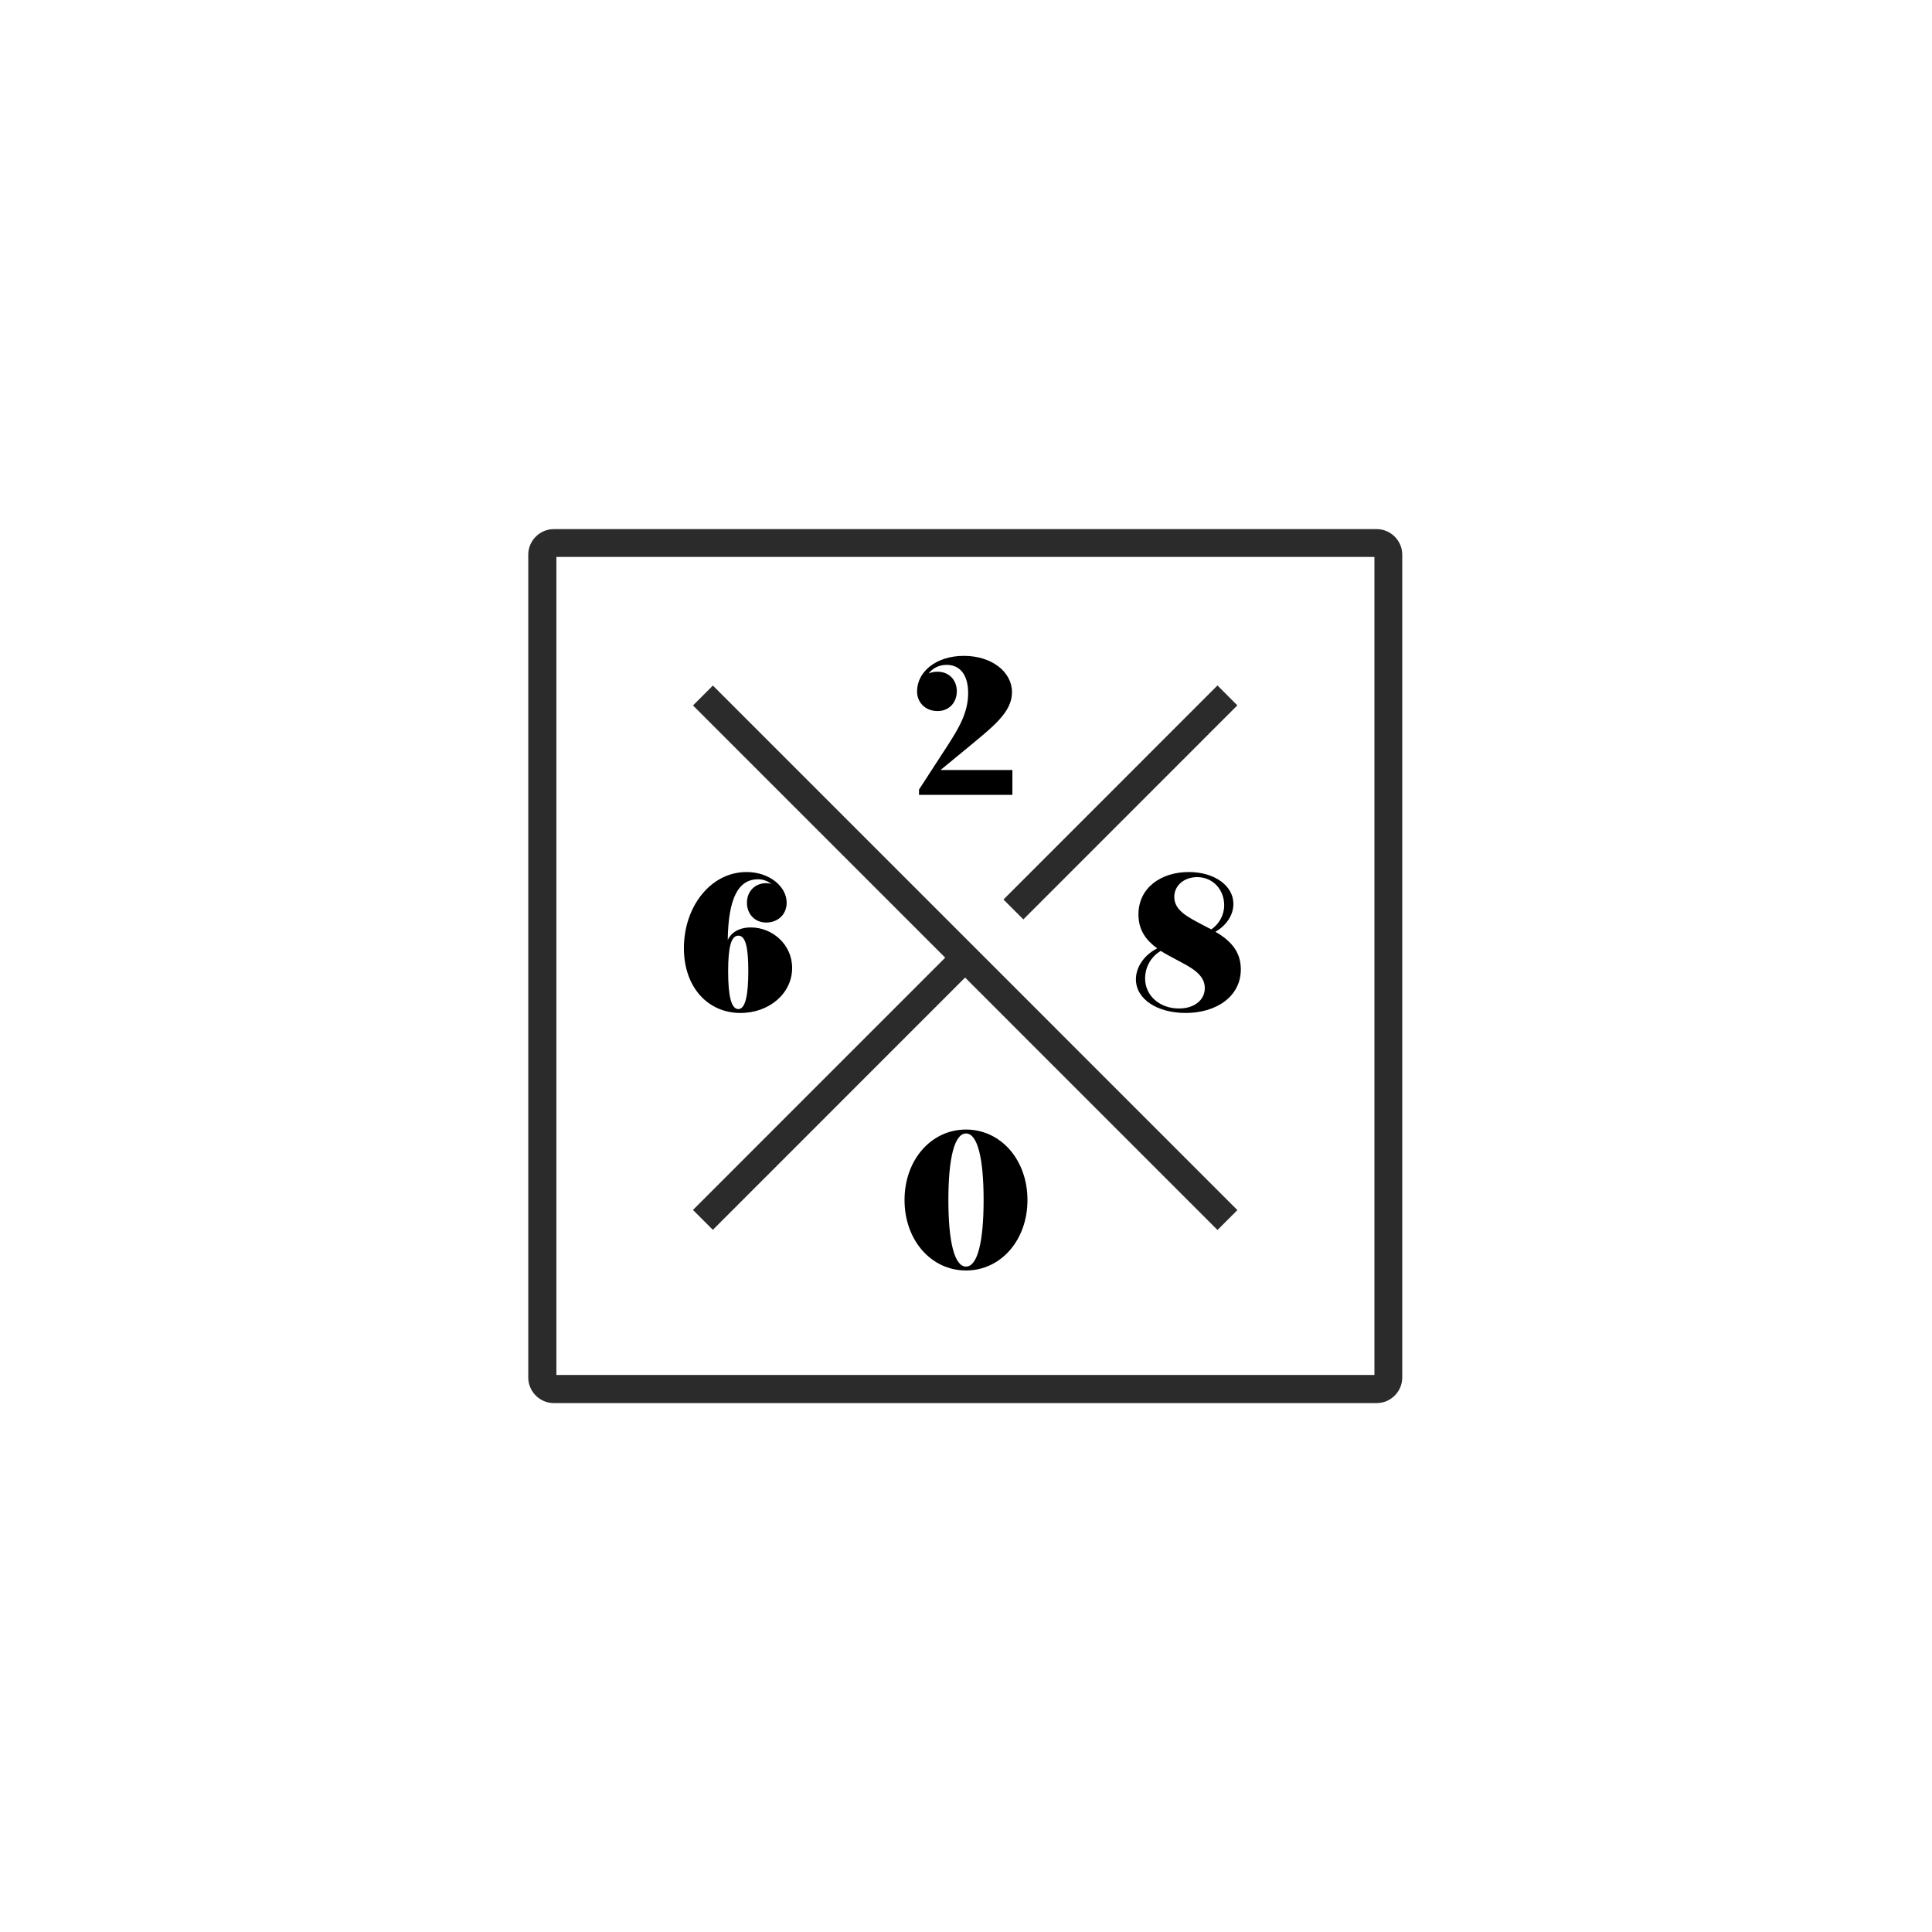
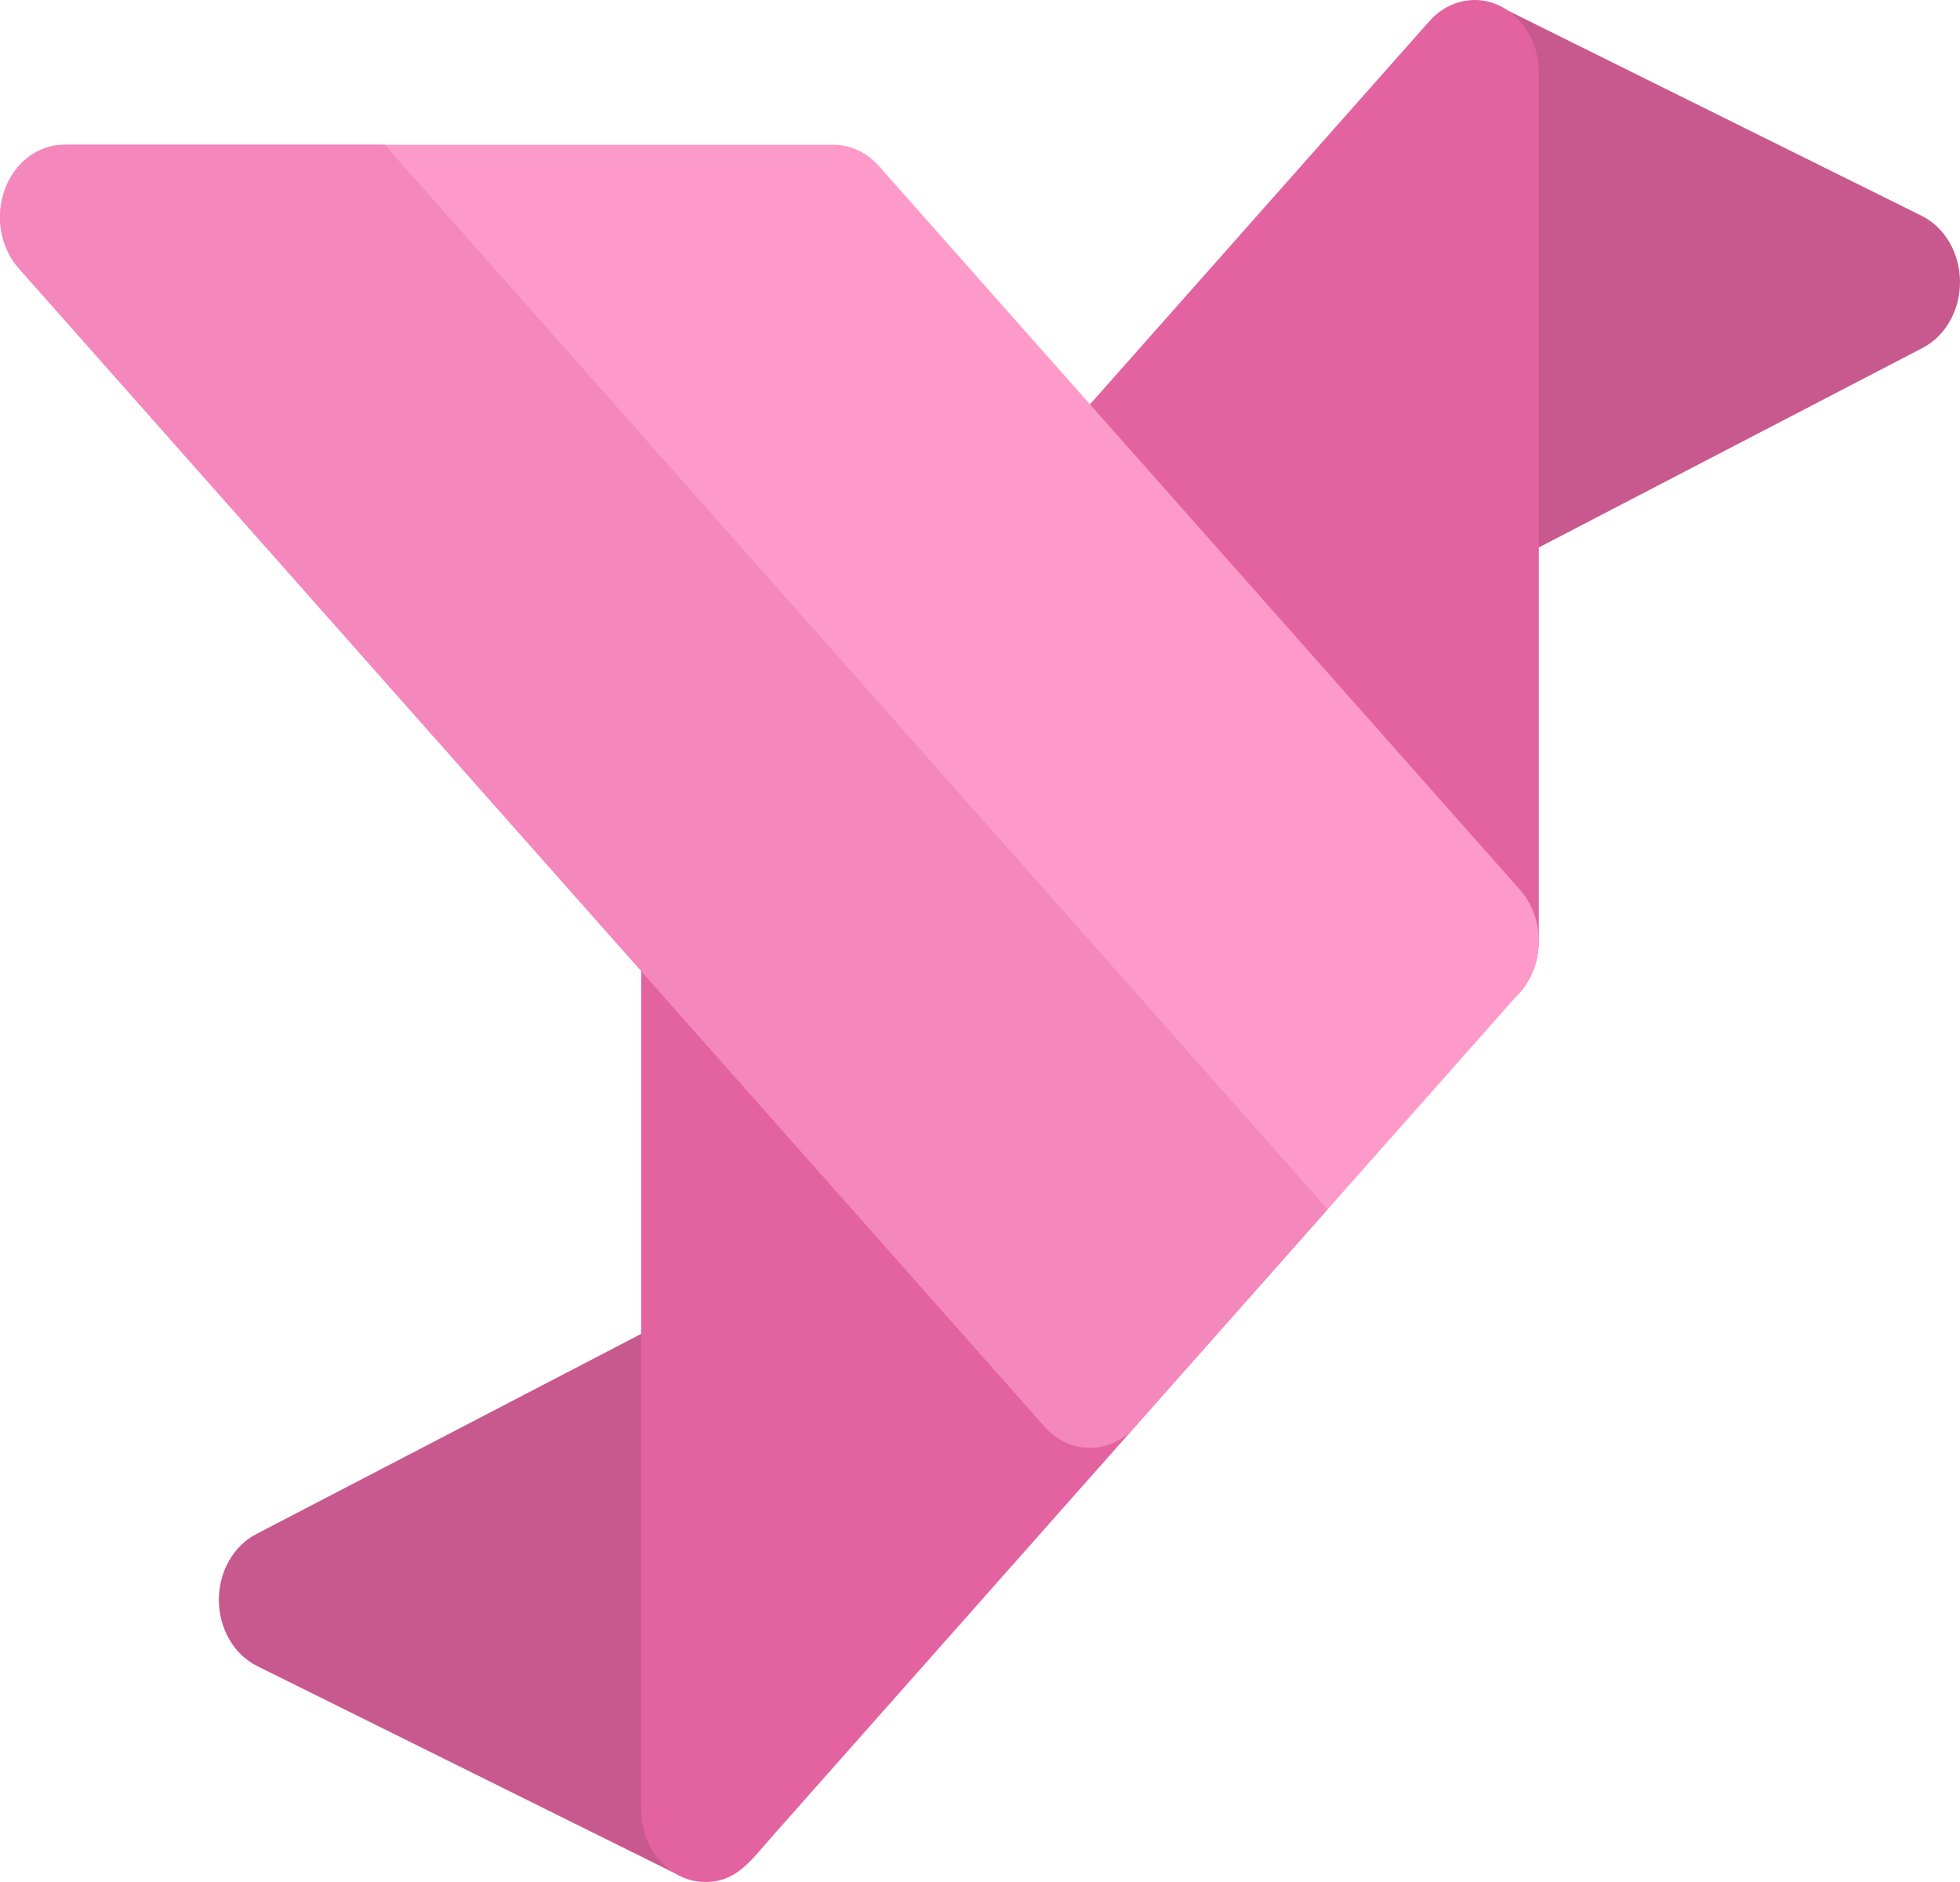
- <svg xmlns="http://www.w3.org/2000/svg" width="375" viewBox="0 0 375 375" height="375" version="1.0">
-   <path fill="#2B2B2B" d="M 267.207 272.34 L 107.504 272.34 C 104.773 272.34 102.535 270.102 102.535 267.371 L 102.535 107.668 C 102.535 104.938 104.773 102.699 107.504 102.699 L 267.207 102.699 C 269.938 102.699 272.176 104.938 272.176 107.668 L 272.176 267.371 C 272.176 270.102 269.938 272.34 267.207 272.34 Z M 107.996 266.883 L 266.773 266.883 L 266.773 108.105 L 107.996 108.105 Z M 107.996 266.883" />
-   <path fill="#2B2B2B" d="M 138.371 133.066 L 240.176 234.879 L 236.316 238.738 L 134.508 136.926 Z M 138.371 133.066" />
-   <path fill="#2B2B2B" d="M 185.383 183.961 L 189.246 187.82 L 138.363 238.711 L 134.504 234.848 Z M 185.383 183.961" />
-   <path fill="#2B2B2B" d="M 236.309 133.047 L 240.168 136.91 L 198.633 178.457 L 194.77 174.598 Z M 236.309 133.047" />
-   <g>
-     <g>
-       <g>
-         <path d="M 5.395 -4.824 L 10.754 -9.234 C 15.504 -13.184 19.262 -15.996 19.262 -19.91 C 19.262 -23.898 15.312 -26.977 9.918 -26.977 C 4.406 -26.977 0.836 -23.785 0.836 -20.098 C 0.836 -17.859 2.508 -16.262 4.824 -16.262 C 6.992 -16.262 8.551 -17.859 8.551 -20.098 C 8.551 -22.34 6.992 -23.898 4.824 -23.898 C 4.18 -23.898 3.609 -23.785 3.078 -23.559 C 3.875 -24.582 5.09 -25.23 6.574 -25.23 C 9.309 -25.23 10.754 -23.102 10.754 -19.758 C 10.754 -15.844 8.777 -12.727 6.84 -9.688 L 1.215 -1.027 L 1.215 0 L 19.34 0 L 19.34 -4.824 Z M 5.395 -4.824" transform="translate(177.165 154.279)" />
-       </g>
-     </g>
-   </g>
-   <g>
-     <g>
-       <g>
-         <path d="M 16.871 -15.387 C 18.961 -16.566 20.367 -18.578 20.367 -20.785 C 20.367 -24.316 16.719 -26.977 11.703 -26.977 C 6.383 -26.977 1.938 -23.977 1.938 -18.73 C 1.938 -15.617 3.496 -13.68 5.586 -12.16 C 3.152 -10.941 1.445 -8.625 1.445 -6.156 C 1.445 -2.281 5.625 0.379 11.094 0.379 C 17.059 0.379 21.809 -2.812 21.809 -8.094 C 21.809 -11.777 19.531 -13.832 16.871 -15.387 Z M 13.336 -25.988 C 16.336 -25.988 18.578 -23.633 18.578 -20.516 C 18.578 -18.617 17.59 -16.871 16.07 -15.844 L 14.324 -16.754 C 11.512 -18.238 8.891 -19.531 8.891 -22.152 C 8.891 -24.355 10.789 -25.988 13.336 -25.988 Z M 9.801 -0.492 C 6.043 -0.492 3.23 -3 3.23 -6.309 C 3.23 -8.625 4.445 -10.602 6.27 -11.664 C 7.297 -11.02 8.398 -10.449 9.461 -9.879 C 12.273 -8.398 14.816 -7.066 14.816 -4.445 C 14.816 -2.203 12.879 -0.492 9.801 -0.492 Z M 9.801 -0.492" transform="translate(219.035 196.238)" />
-       </g>
-     </g>
-   </g>
-   <g>
-     <g>
-       <g>
-         <path d="M 13.375 0.379 C 20.137 0.379 25.305 -5.508 25.305 -13.297 C 25.305 -21.086 20.137 -26.977 13.375 -26.977 C 6.609 -26.977 1.445 -21.086 1.445 -13.297 C 1.445 -5.508 6.609 0.379 13.375 0.379 Z M 13.375 -0.379 C 11.172 -0.379 9.953 -5.055 9.953 -13.297 C 9.953 -21.543 11.172 -26.215 13.375 -26.215 C 15.578 -26.215 16.793 -21.543 16.793 -13.297 C 16.793 -5.055 15.578 -0.379 13.375 -0.379 Z M 13.375 -0.379" transform="translate(174.125 246.221)" />
-       </g>
-     </g>
-   </g>
-   <g>
-     <g>
-       <g>
-         <path d="M 14.438 -16.223 C 11.855 -16.223 10.488 -14.969 9.953 -13.793 C 10.07 -21.77 11.93 -25.57 15.844 -25.57 C 16.832 -25.57 17.707 -25.23 18.426 -24.66 C 18.086 -24.773 17.742 -24.812 17.402 -24.812 C 15.273 -24.812 13.68 -23.254 13.68 -21.012 C 13.68 -18.77 15.273 -17.172 17.402 -17.172 C 19.719 -17.172 21.391 -18.77 21.391 -21.012 C 21.391 -24.164 18.047 -26.977 13.602 -26.977 C 6.688 -26.977 1.445 -20.328 1.445 -12.195 C 1.445 -4.598 6.117 0.379 12.426 0.379 C 18.008 0.379 22.453 -3.418 22.453 -8.359 C 22.453 -12.879 18.656 -16.223 14.438 -16.223 Z M 12.008 -0.379 C 10.637 -0.379 10.031 -2.926 10.031 -7.715 C 10.031 -12.5 10.637 -14.629 12.008 -14.629 C 13.375 -14.629 13.945 -12.5 13.945 -7.75 C 13.945 -2.926 13.336 -0.379 12.008 -0.379 Z M 12.008 -0.379" transform="translate(131.301 196.238)" />
-       </g>
-     </g>
-   </g>
+ <svg xmlns="http://www.w3.org/2000/svg" width="50" height="48" viewBox="0 0 50 48" fill="none">
+   <path d="M35.781 3.506L35.868 12.858C35.88 14.208 37.122 15.077 38.189 14.519L39.255 13.963L49.049 8.872C49.633 8.568 50.005 7.905 50 7.178C49.994 6.452 49.612 5.797 49.023 5.505L38.479 0.276L35.781 3.506Z" fill="#C8598E" />
+   <path d="M38.245 0.141C37.669 -0.136 36.947 -0.006 36.463 0.541L26.649 11.618C26.01 12.339 26.01 13.508 26.649 14.228L36.463 25.305C36.776 25.658 37.194 25.846 37.62 25.846C37.83 25.846 38.042 25.801 38.245 25.705C38.856 25.421 39.255 24.747 39.255 24V1.847C39.255 1.1 38.855 0.425 38.245 0.141Z" fill="#E362A0" />
+   <path d="M19.715 44.961V35.14C19.71 34.513 19.424 33.932 18.955 33.596C18.487 33.263 17.901 33.216 17.395 33.48L16.357 34.02L6.535 39.127C5.951 39.431 5.578 40.094 5.583 40.82C5.59 41.547 5.973 42.202 6.561 42.493L17.216 47.777L19.715 44.961Z" fill="#C8598E" />
+   <path d="M28.962 33.771L19.148 22.694C18.681 22.166 17.978 22.008 17.365 22.294C16.755 22.58 16.357 23.253 16.357 24V46.154C16.357 46.838 16.69 47.46 17.216 47.777C17.386 47.886 17.672 48 17.991 48C18.796 48 19.148 47.458 19.717 46.816L28.962 36.382C29.601 35.662 29.601 34.492 28.962 33.771Z" fill="#E362A0" />
+   <path d="M27.805 36.923C27.387 36.923 26.968 36.743 26.649 36.382L0.479 6.844C0.011 6.316 -0.129 5.522 0.125 4.832C0.378 4.142 0.974 3.692 1.636 3.692H21.263C21.697 3.692 22.113 3.887 22.419 4.233L38.776 22.695C39.414 23.415 39.414 24.585 38.776 25.305L28.962 36.382C28.642 36.743 28.224 36.923 27.805 36.923Z" fill="#FE9ACA" />
+   <path d="M27.805 36.923C28.224 36.923 28.642 36.743 28.962 36.382L33.868 30.844L9.814 3.692H1.636C0.974 3.692 0.378 4.142 0.125 4.832C-0.129 5.522 0.011 6.316 0.479 6.844L26.649 36.382C26.968 36.743 27.387 36.923 27.805 36.923Z" fill="#F487BB" />
</svg>
